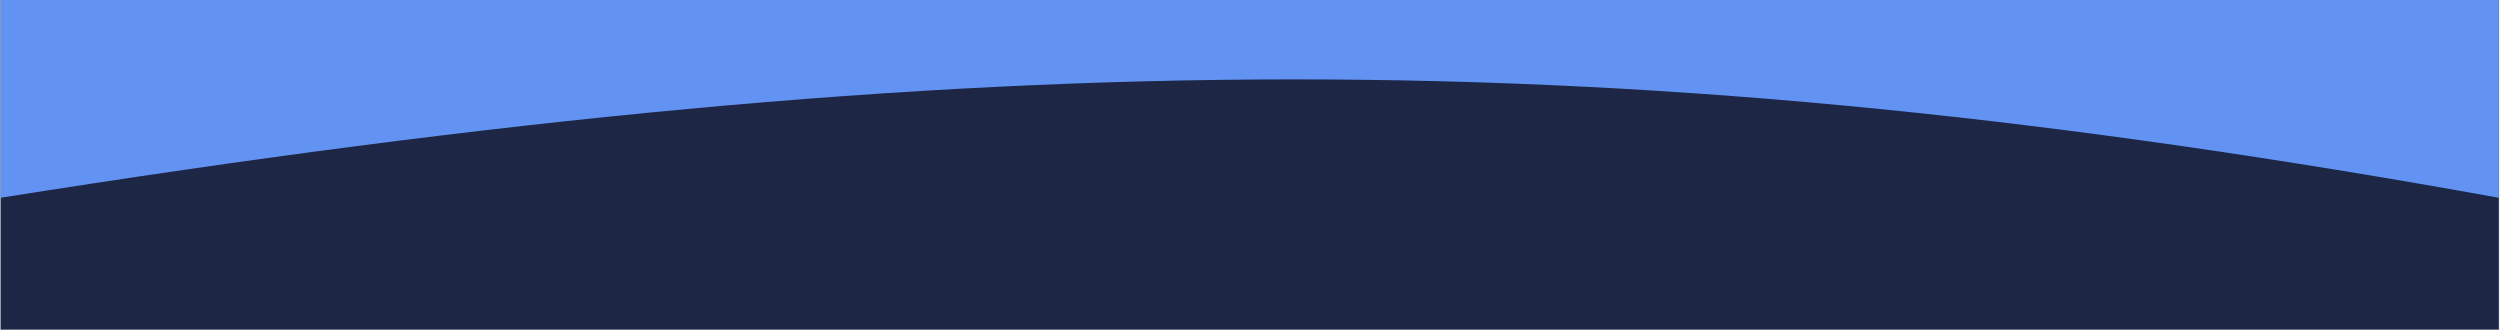
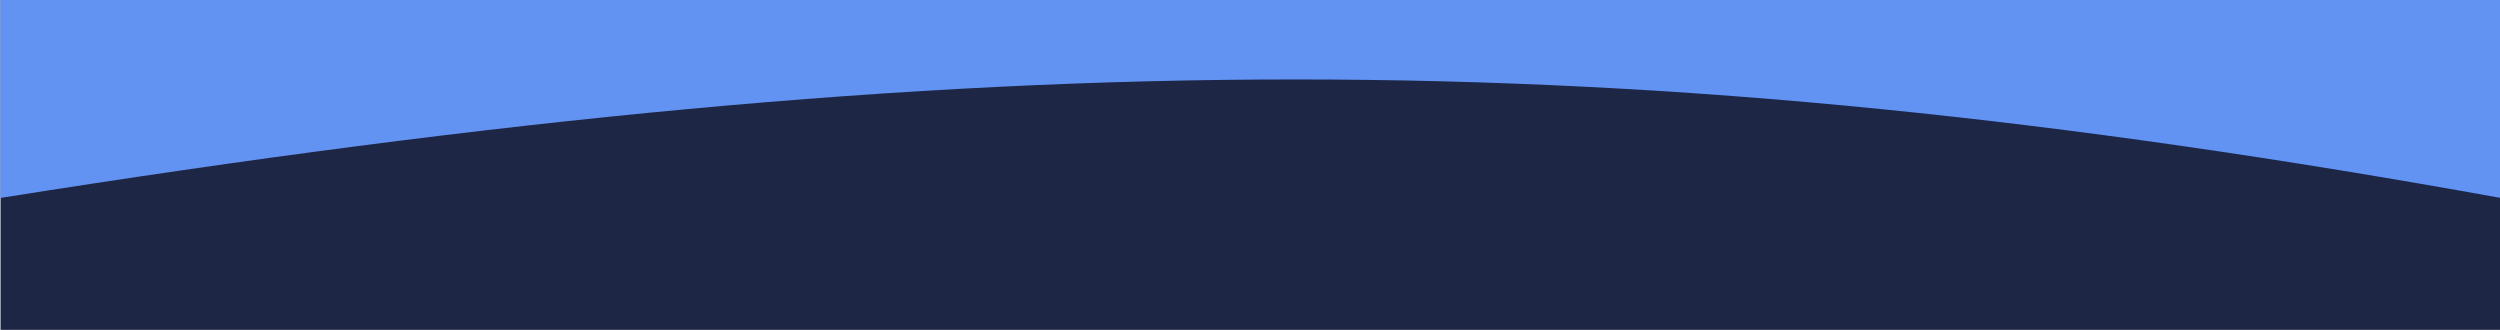
- <svg xmlns="http://www.w3.org/2000/svg" width="1441" height="190" viewBox="0 0 1441 190" fill="none">
-   <rect x="0.338" width="1440" height="190" fill="#1D2645" />
-   <path d="M1440.34 114.001C936.503 23.033 573.386 23.011 0.336 114.001L0.336 -0L1440.34 7.62939e-06L1440.34 114.001Z" fill="#6292F2" />
+ <svg xmlns="http://www.w3.org/2000/svg" width="1440" height="190" viewBox="0 0 1440 190" fill="none">
+   <g clip-path="url(#clip0_589_693)">
+     <path d="M1440.33 0H0.334V190H1440.33V0Z" fill="#1D2645" />
+     <path d="M1440.33 114.001C936.496 23.033 573.38 23.011 0.332 114.001L0.332 0L1440.33 0V114.001Z" fill="#6292F2" />
+   </g>
+   <defs>
+     <clipPath id="clip0_589_693">
+       <rect width="1440" height="190" fill="white" />
+     </clipPath>
+   </defs>
</svg>
